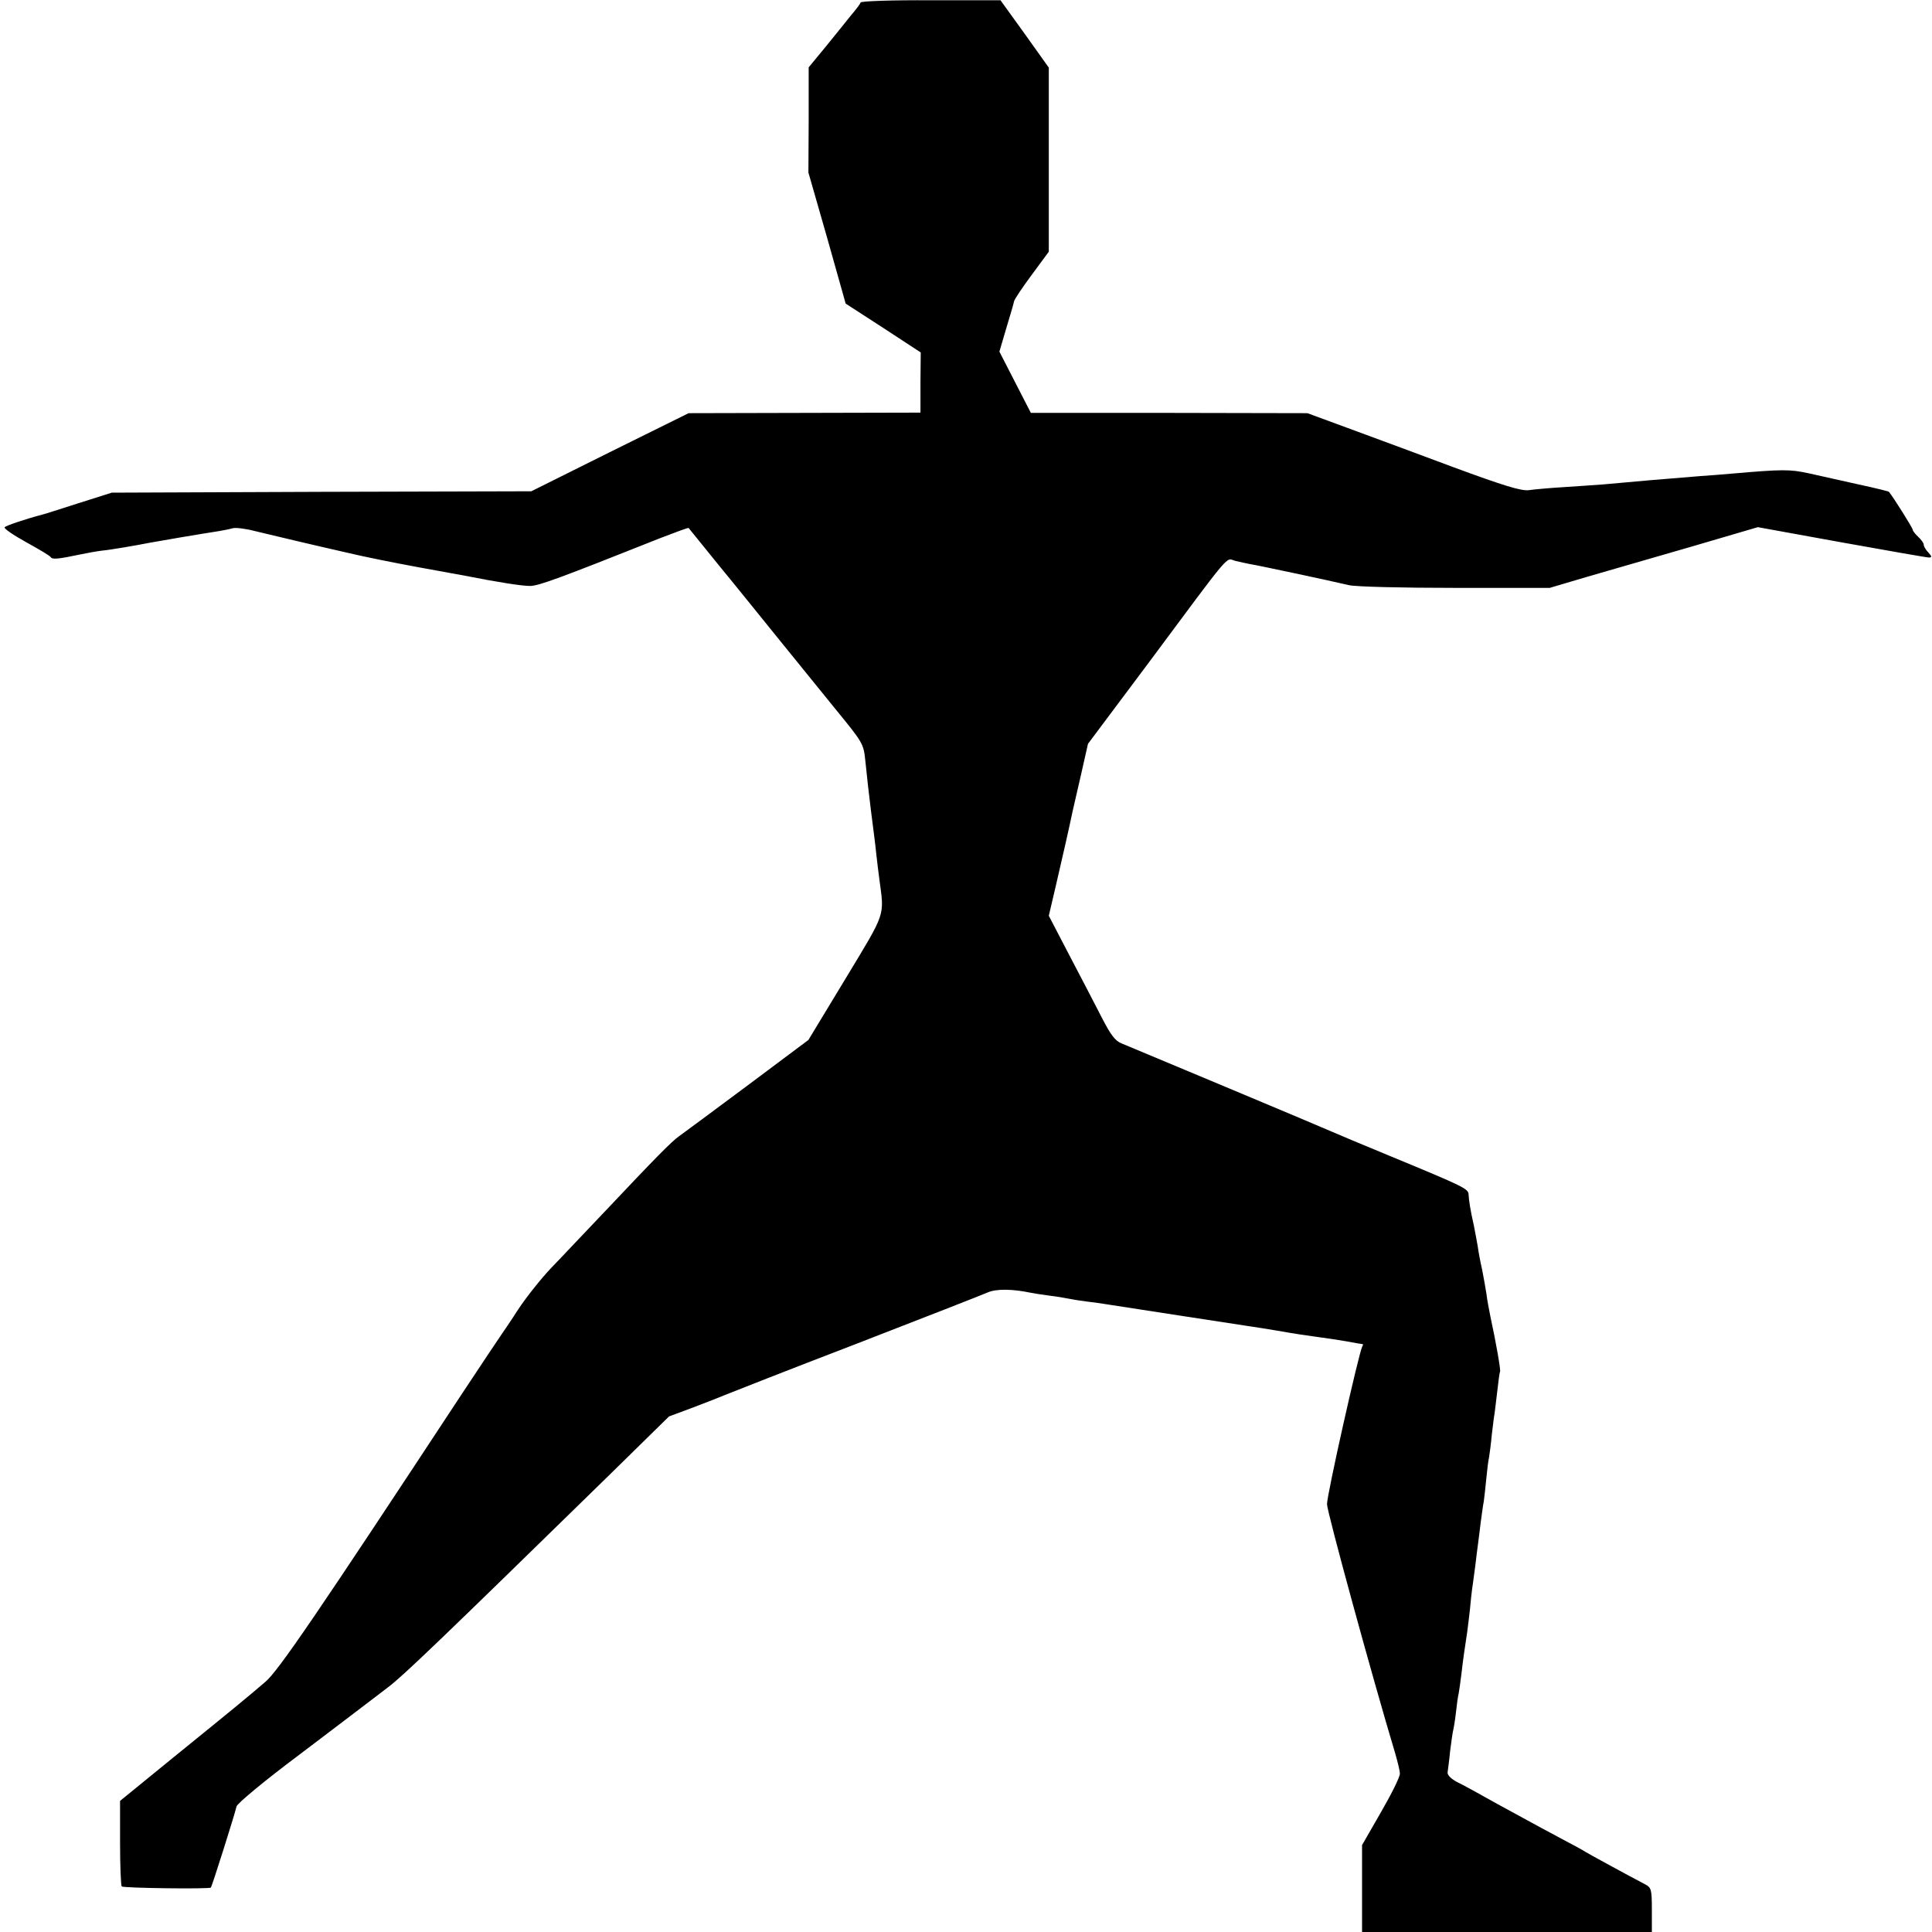
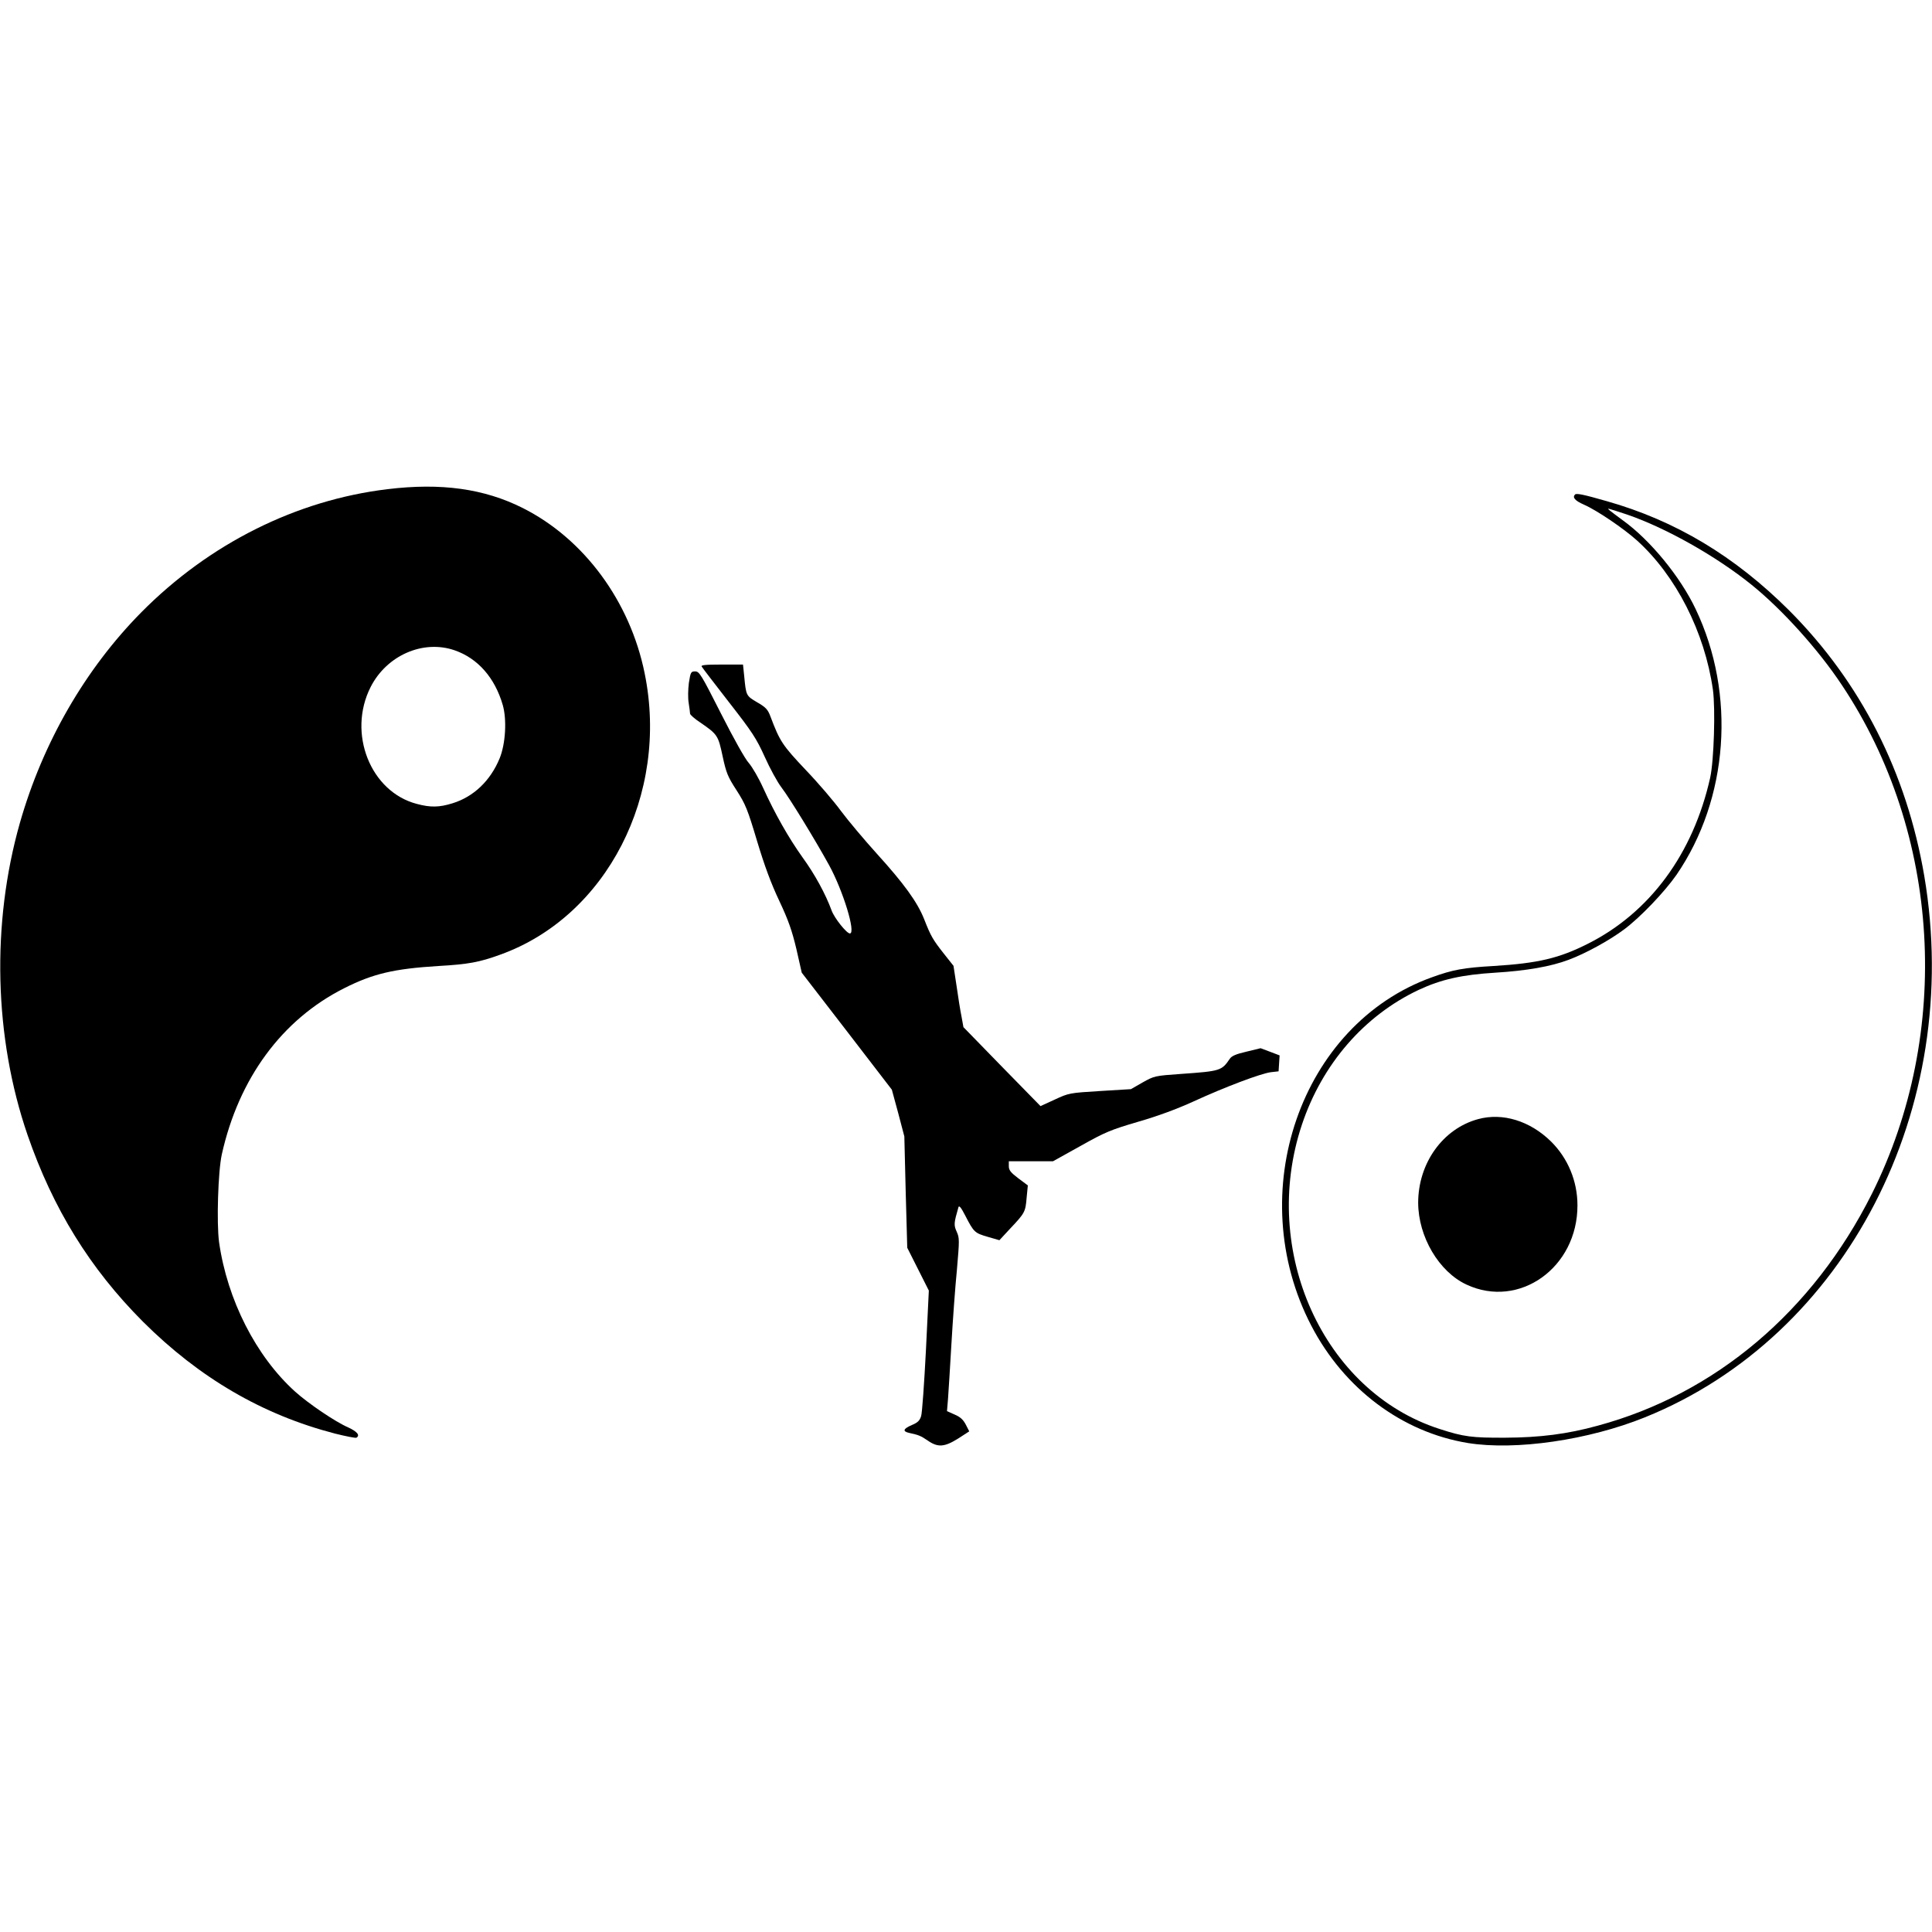
- <svg xmlns="http://www.w3.org/2000/svg" version="1.0" width="700pt" height="700pt" viewBox="0 0 700 700" preserveAspectRatio="xMidYMid meet">
-   <g transform="translate(0,700) scale(0.1,-0.1)" fill="#000000" stroke="none">
-     <path d="M3118 6991 c-1 -5 -17 -26 -35 -47 -17 -22 -59 -73 -92 -114 l-61 -74 0 -191 -1 -190 68 -237 67 -238 136 -88 136 -89 -1 -109 0 -109 -420 -1 -420 -1 -285 -141 -285 -142 -760 -2 -760 -3 -120 -38 c-66 -21 -124 -40 -130 -41 -61 -16 -132 -40 -138 -46 -5 -4 30 -28 77 -54 47 -26 88 -50 90 -55 6 -9 30 -6 106 10 25 5 61 12 80 14 32 3 124 19 175 29 20 4 191 33 250 42 17 3 38 7 48 10 10 3 46 -1 80 -10 34 -8 100 -24 147 -35 47 -11 132 -31 190 -44 58 -14 173 -37 255 -52 83 -15 159 -29 170 -31 121 -24 206 -37 235 -37 31 0 102 26 474 174 55 21 100 38 101 36 1 -1 51 -63 111 -137 61 -74 159 -196 219 -270 60 -74 153 -189 206 -254 94 -115 98 -121 104 -180 7 -67 12 -114 20 -178 11 -88 15 -114 20 -163 3 -27 8 -68 11 -90 18 -137 26 -115 -122 -360 l-135 -223 -222 -166 c-122 -91 -233 -173 -247 -183 -28 -20 -84 -77 -270 -274 -69 -72 -155 -164 -193 -203 -37 -39 -91 -107 -120 -151 -28 -44 -56 -84 -60 -90 -4 -5 -67 -100 -140 -210 -531 -807 -670 -1011 -716 -1049 -63 -54 -99 -84 -331 -272 l-195 -159 0 -152 c0 -83 3 -154 6 -158 7 -6 318 -10 323 -4 4 4 86 263 93 294 3 11 100 92 227 187 121 92 230 174 241 183 11 8 47 36 80 61 55 41 192 173 805 772 l214 210 86 32 c47 18 99 38 115 45 17 7 230 91 475 185 245 95 460 179 478 187 31 14 91 13 157 -1 11 -2 40 -7 65 -10 25 -3 56 -8 70 -11 14 -3 45 -8 70 -11 25 -3 54 -7 65 -9 52 -8 485 -75 520 -80 22 -3 65 -10 95 -15 80 -14 109 -18 160 -25 25 -3 69 -10 99 -15 30 -6 56 -10 58 -10 2 0 2 -4 -1 -8 -12 -20 -129 -541 -128 -572 0 -27 163 -623 248 -906 8 -28 16 -60 16 -70 1 -11 -30 -73 -68 -139 l-69 -120 0 -158 0 -157 525 0 525 0 0 80 c0 75 -2 81 -25 93 -72 38 -206 111 -215 117 -5 4 -55 31 -110 60 -55 29 -149 81 -210 114 -60 34 -126 70 -147 80 -22 12 -35 26 -33 35 1 9 6 43 9 76 4 33 9 67 11 75 2 8 7 37 10 64 3 27 7 59 10 70 2 12 7 44 10 71 6 53 12 93 21 152 3 21 7 58 10 83 2 25 6 59 8 75 3 17 7 53 11 80 3 28 8 64 10 80 2 17 7 53 10 80 4 28 8 61 11 75 2 14 6 50 9 81 3 31 7 66 10 78 2 12 7 49 10 82 4 33 8 68 10 77 1 9 6 46 10 82 4 36 8 67 10 70 3 5 -14 103 -35 200 -5 25 -12 61 -14 80 -3 19 -10 60 -16 90 -7 30 -14 69 -16 85 -3 17 -9 50 -14 75 -13 57 -18 91 -19 112 -1 21 -15 28 -281 138 -107 44 -204 85 -215 90 -21 10 -709 298 -760 319 -24 9 -40 30 -73 94 -23 45 -76 147 -117 225 l-75 144 26 111 c24 103 49 213 59 262 3 11 16 72 31 135 l26 115 217 290 c310 417 281 383 316 373 16 -4 41 -9 55 -12 27 -4 289 -60 357 -76 23 -6 196 -10 385 -10 l343 0 135 40 c74 21 244 71 377 109 l242 71 303 -55 c167 -30 309 -55 317 -55 11 0 11 4 -2 18 -10 10 -17 23 -17 29 0 5 -9 18 -20 28 -11 10 -20 22 -20 26 0 6 -69 116 -86 137 -1 2 -51 14 -111 27 -59 13 -140 31 -179 40 -69 15 -95 15 -279 -1 -33 -3 -85 -7 -115 -9 -91 -7 -266 -22 -350 -30 -30 -2 -95 -7 -145 -10 -49 -3 -106 -8 -126 -11 -28 -3 -88 15 -275 84 -131 49 -304 113 -383 142 l-144 53 -501 1 -501 0 -57 111 -57 111 25 85 c14 46 27 90 28 97 1 7 30 50 64 96 l62 84 0 333 0 334 -87 122 -88 122 -252 0 c-138 1 -253 -3 -255 -8z" />
+ <svg xmlns="http://www.w3.org/2000/svg" version="1.0" width="1128pt" height="1128pt" viewBox="0 0 1128 1128" preserveAspectRatio="xMidYMid meet">
+   <g transform="translate(0,1128) scale(0.1,-0.1)" fill="#000000" stroke="none">
+     <path d="M2263 8424 c-534 -64 -1042 -319 -1438 -719 -327 -331 -575 -760 -709 -1230 -167 -588 -151 -1252 45 -1822 148 -429 364 -779 673 -1089 330 -329 698 -544 1122 -654 64 -16 120 -27 125 -24 23 14 4 36 -48 60 -76 33 -232 139 -310 209 -228 206 -396 535 -444 873 -15 111 -6 412 16 512 99 444 351 787 714 970 168 85 291 114 551 130 175 10 239 22 360 66 622 223 988 936 844 1642 -85 421 -354 786 -712 966 -225 113 -476 148 -789 110z m392 -941 c135 -47 234 -160 280 -318 25 -85 17 -228 -18 -313 -54 -131 -152 -224 -275 -262 -77 -24 -128 -25 -207 -4 -272 70 -408 413 -271 683 94 185 307 278 491 214z" />
+     <path d="M9196 8393 c-17 -17 -1 -36 51 -59 76 -33 232 -139 310 -209 228 -206 396 -535 444 -873 15 -111 6 -412 -16 -512 -99 -444 -352 -788 -714 -970 -168 -85 -291 -114 -551 -130 -175 -10 -239 -22 -360 -66 -766 -275 -1107 -1259 -704 -2034 192 -369 530 -622 914 -685 279 -45 705 17 1034 150 1175 474 1861 1804 1631 3160 -103 605 -371 1132 -789 1551 -318 317 -663 524 -1065 638 -136 39 -176 47 -185 39z m306 -118 c226 -78 517 -242 723 -408 179 -144 392 -380 529 -587 577 -865 645 -2030 175 -2970 -344 -686 -913 -1168 -1601 -1354 -178 -49 -337 -69 -538 -70 -195 -1 -244 5 -385 51 -678 218 -1050 1038 -804 1776 118 354 364 638 683 788 131 61 252 88 446 100 181 11 325 36 428 75 100 37 241 115 325 178 95 71 236 219 305 318 304 443 349 1056 112 1552 -89 188 -265 403 -425 518 -80 59 -91 68 -83 68 3 0 53 -16 110 -35z" />
+     <path d="M8630 4746 c-206 -56 -350 -257 -350 -489 1 -198 121 -402 282 -477 308 -144 649 99 648 463 0 141 -56 275 -154 372 -123 121 -283 170 -426 131z" />
+     <path d="M4097 7388 c4 -7 76 -101 160 -209 135 -173 159 -210 208 -318 30 -67 74 -148 98 -179 48 -63 195 -303 277 -452 82 -149 159 -400 122 -400 -19 0 -91 90 -107 135 -34 93 -97 210 -170 310 -82 115 -161 255 -229 404 -26 58 -64 123 -84 146 -22 24 -88 142 -162 288 -115 227 -127 247 -151 247 -25 0 -27 -4 -37 -67 -5 -40 -6 -89 -1 -118 4 -27 8 -55 8 -62 1 -7 27 -30 59 -51 102 -70 105 -76 131 -197 21 -98 30 -120 82 -200 52 -81 64 -111 119 -295 43 -143 82 -249 130 -350 54 -115 74 -173 100 -282 l31 -137 263 -341 263 -342 37 -136 36 -137 8 -325 9 -325 63 -125 63 -125 -17 -350 c-10 -192 -22 -365 -28 -383 -8 -26 -20 -38 -54 -52 -51 -22 -56 -37 -16 -46 56 -12 68 -17 109 -45 59 -41 97 -38 177 12 l65 42 -20 39 c-15 29 -32 45 -65 59 l-45 20 6 72 c3 40 12 185 20 322 8 138 22 332 32 432 15 173 15 185 -1 221 -18 39 -17 51 10 144 4 12 16 -3 40 -50 50 -97 55 -101 130 -123 l69 -20 63 68 c86 91 89 97 96 180 l7 72 -55 41 c-45 34 -56 48 -56 71 l0 29 129 0 129 0 160 89 c146 82 176 94 335 141 115 33 226 74 325 119 185 85 392 163 452 171 l45 5 3 47 3 46 -55 21 -56 21 -82 -20 c-61 -14 -87 -25 -98 -42 -47 -69 -54 -72 -283 -88 -156 -11 -158 -12 -226 -50 l-68 -39 -181 -11 c-179 -11 -182 -12 -264 -50 l-83 -38 -225 230 -225 231 -11 61 c-7 34 -20 114 -29 179 l-18 118 -57 72 c-63 80 -75 100 -115 202 -39 98 -117 206 -275 380 -75 83 -169 195 -210 250 -40 55 -133 164 -207 241 -135 143 -150 166 -204 309 -16 43 -27 55 -79 85 -64 38 -64 38 -75 153 l-7 67 -124 0 c-98 0 -123 -3 -117 -12z" />
  </g>
</svg>
